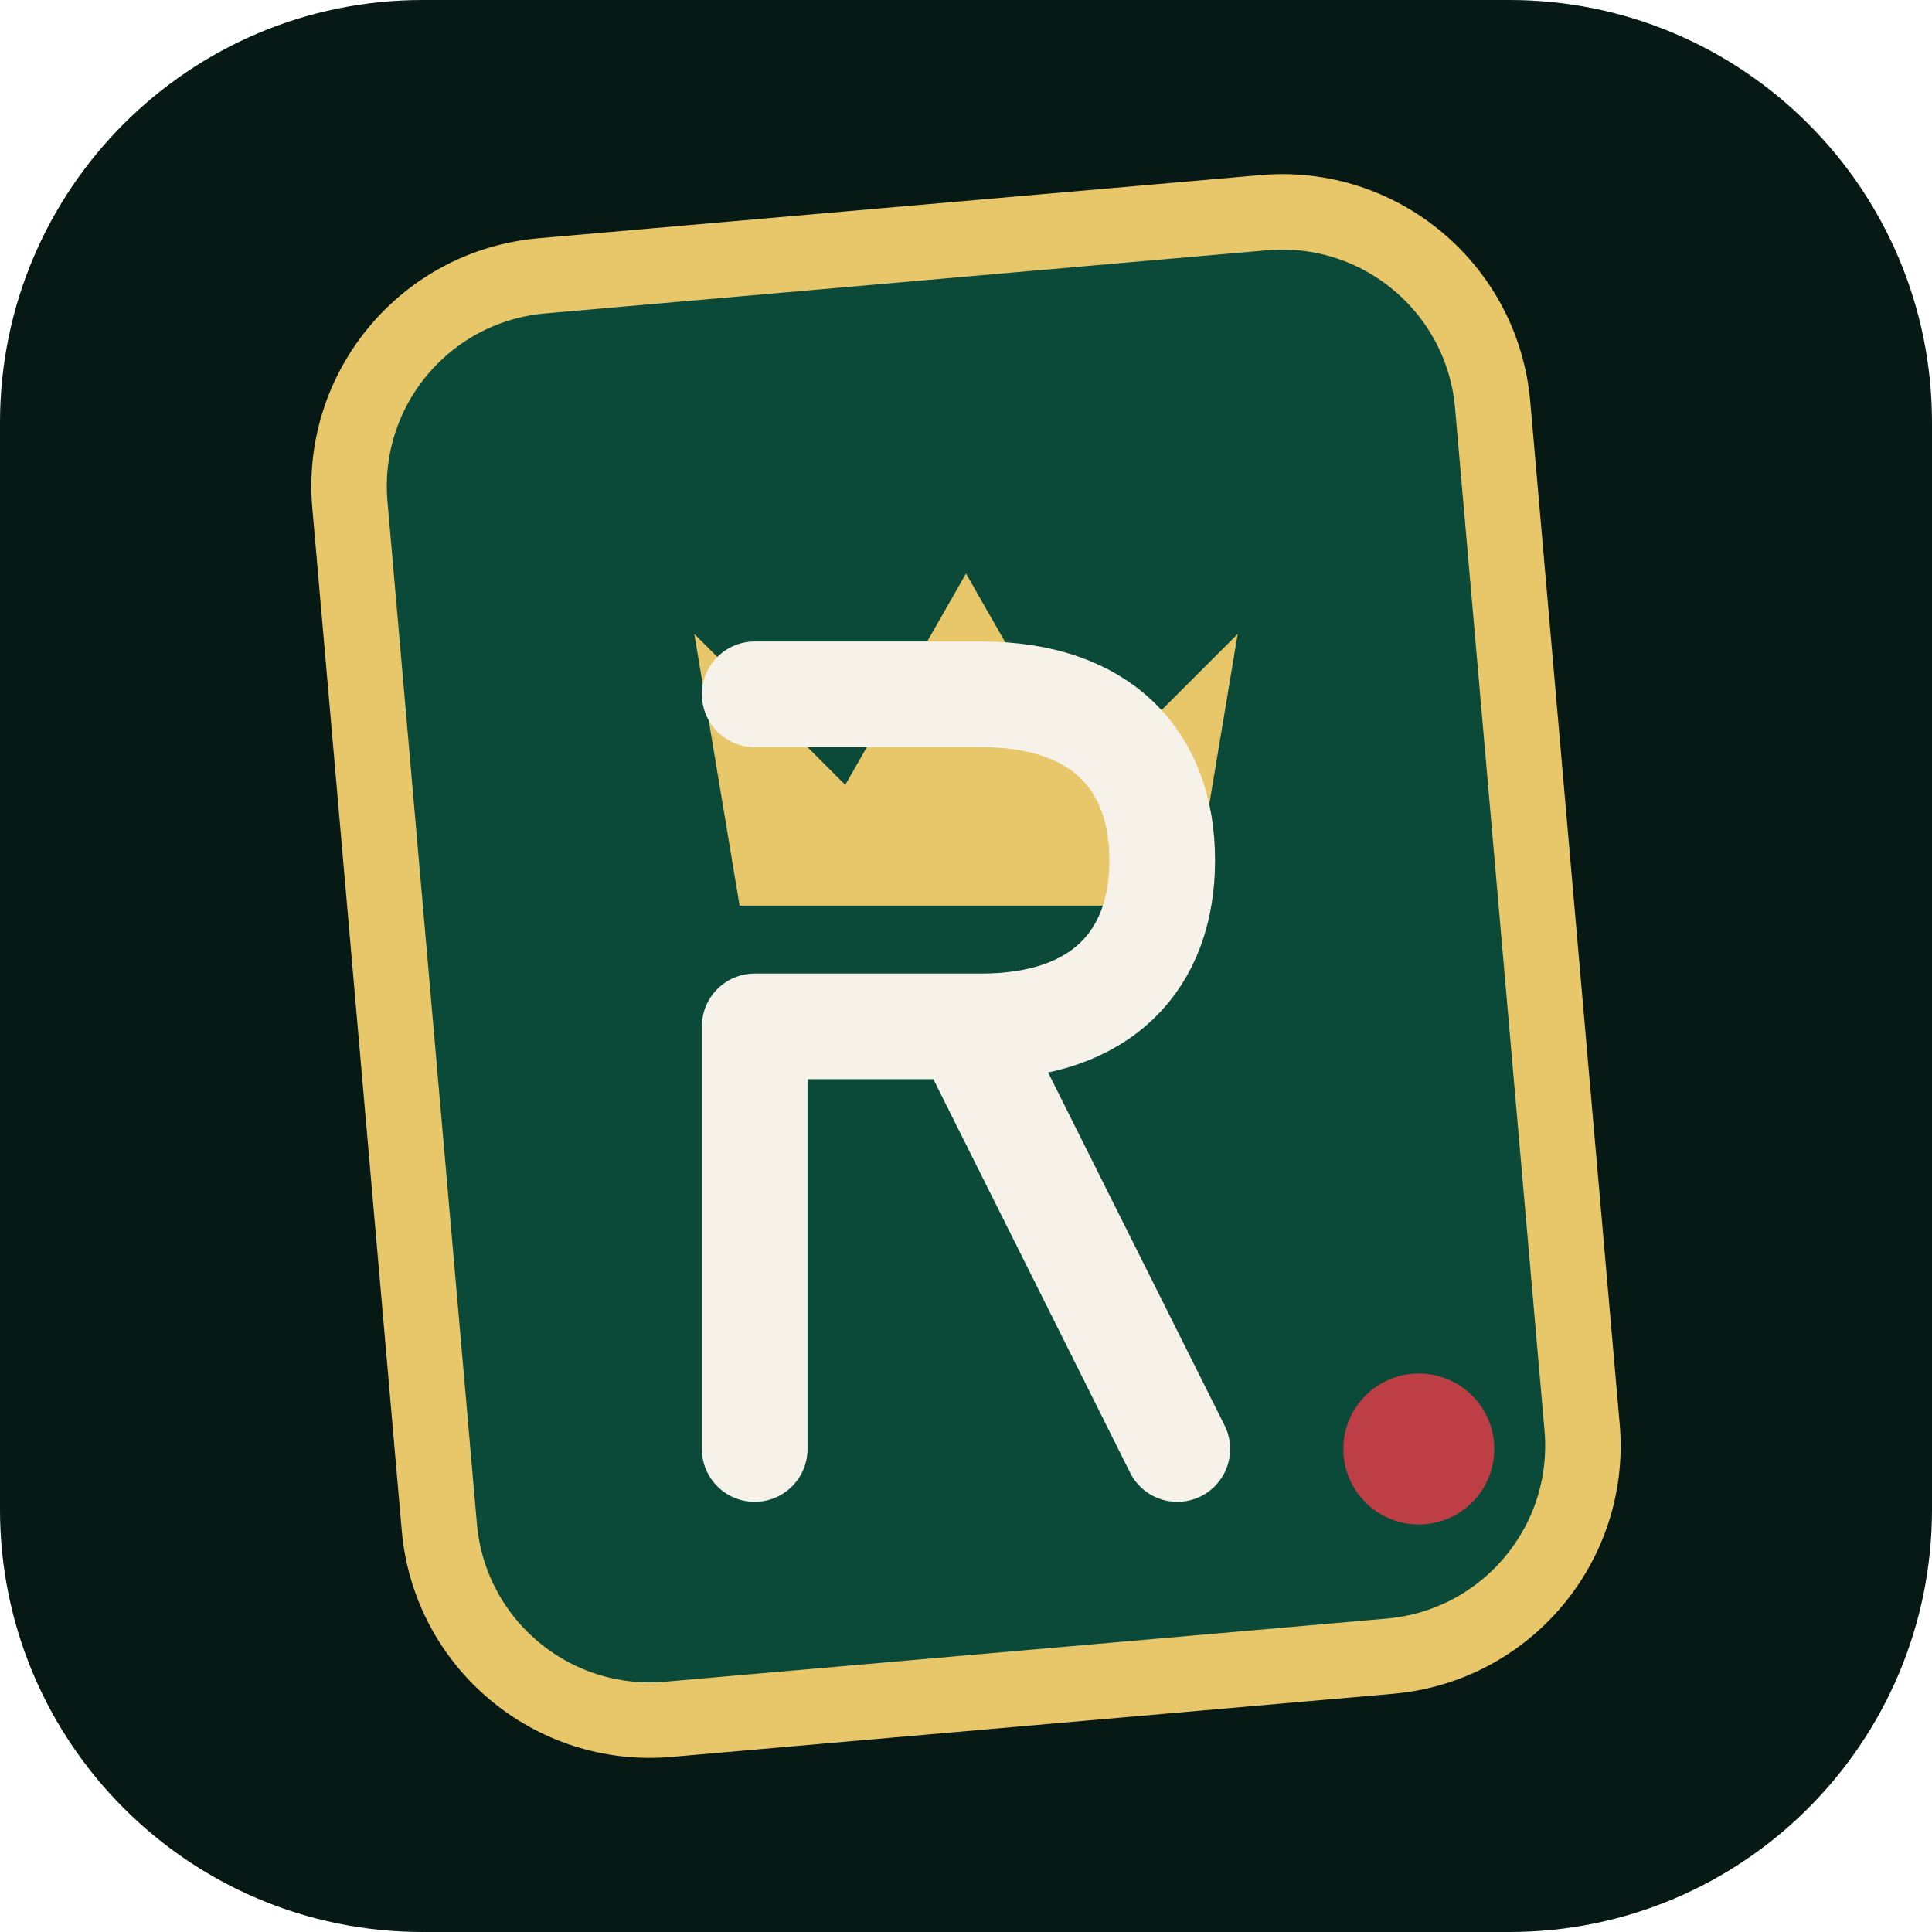
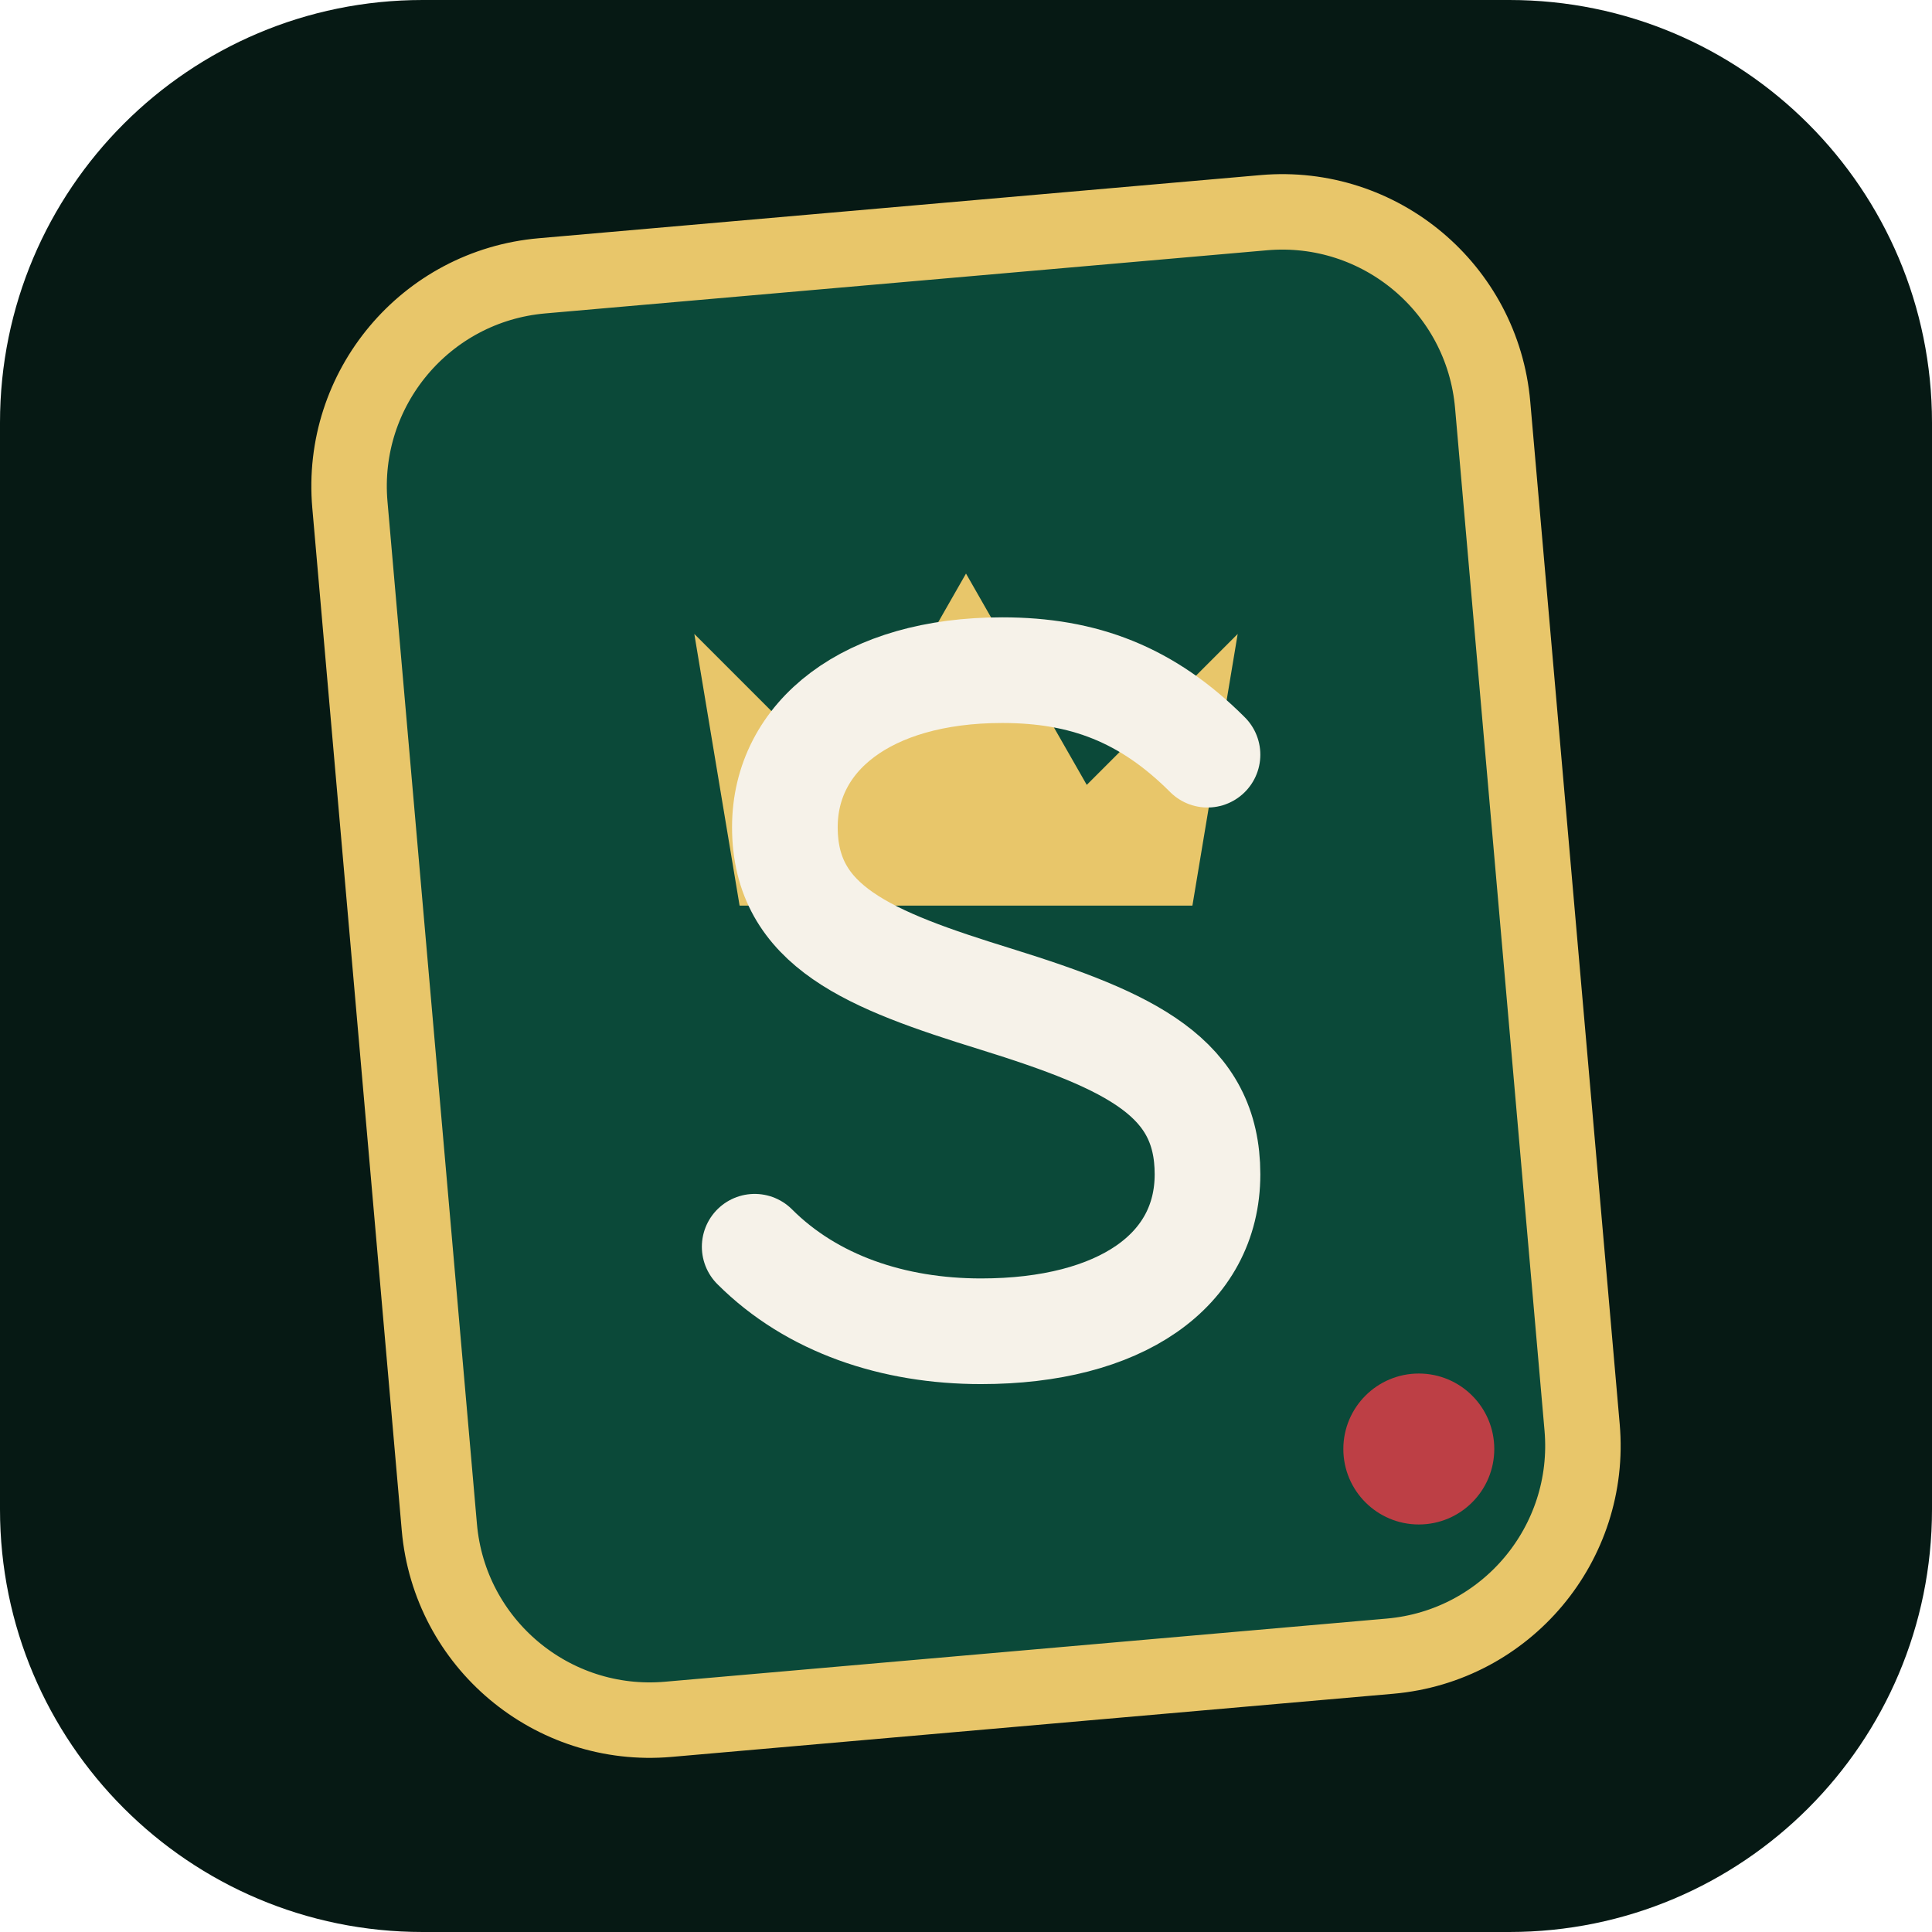
<svg xmlns="http://www.w3.org/2000/svg" viewBox="0 0 64 64" role="img" aria-labelledby="title desc">
  <rect width="64" height="64" rx="14" fill="#061914" />
  <rect x="13" y="8" width="38" height="48" rx="7" fill="#0b4939" stroke="#e8c66a" stroke-width="2.5" transform="rotate(-5 32 32)" />
  <path d="m23 21 5 5 4-7 4 7 5-5-1.5 9h-15z" fill="#e8c66a" />
-   <path d="M25 34v14M25 34h7.5c4 0 6-2.2 6-5.5s-2-5.5-6-5.5H25M32 34l7 14" fill="none" stroke="#f6f2e9" stroke-linecap="round" stroke-linejoin="round" stroke-width="3.5" />
+   <path d="M40 25c-2-2-4.1-2.8-6.8-2.8-4.5 0-7.2 2.2-7.2 5.2 0 3.3 2.8 4.4 7 5.7 4.5 1.4 7 2.6 7 5.8 0 3.2-2.9 5.2-7.5 5.2-2.9 0-5.6-.9-7.5-2.8" fill="none" stroke="#f6f2e9" stroke-linecap="round" stroke-linejoin="round" stroke-width="3.5" />
  <circle cx="47" cy="48" r="2.5" fill="#bd3f45" />
</svg>
